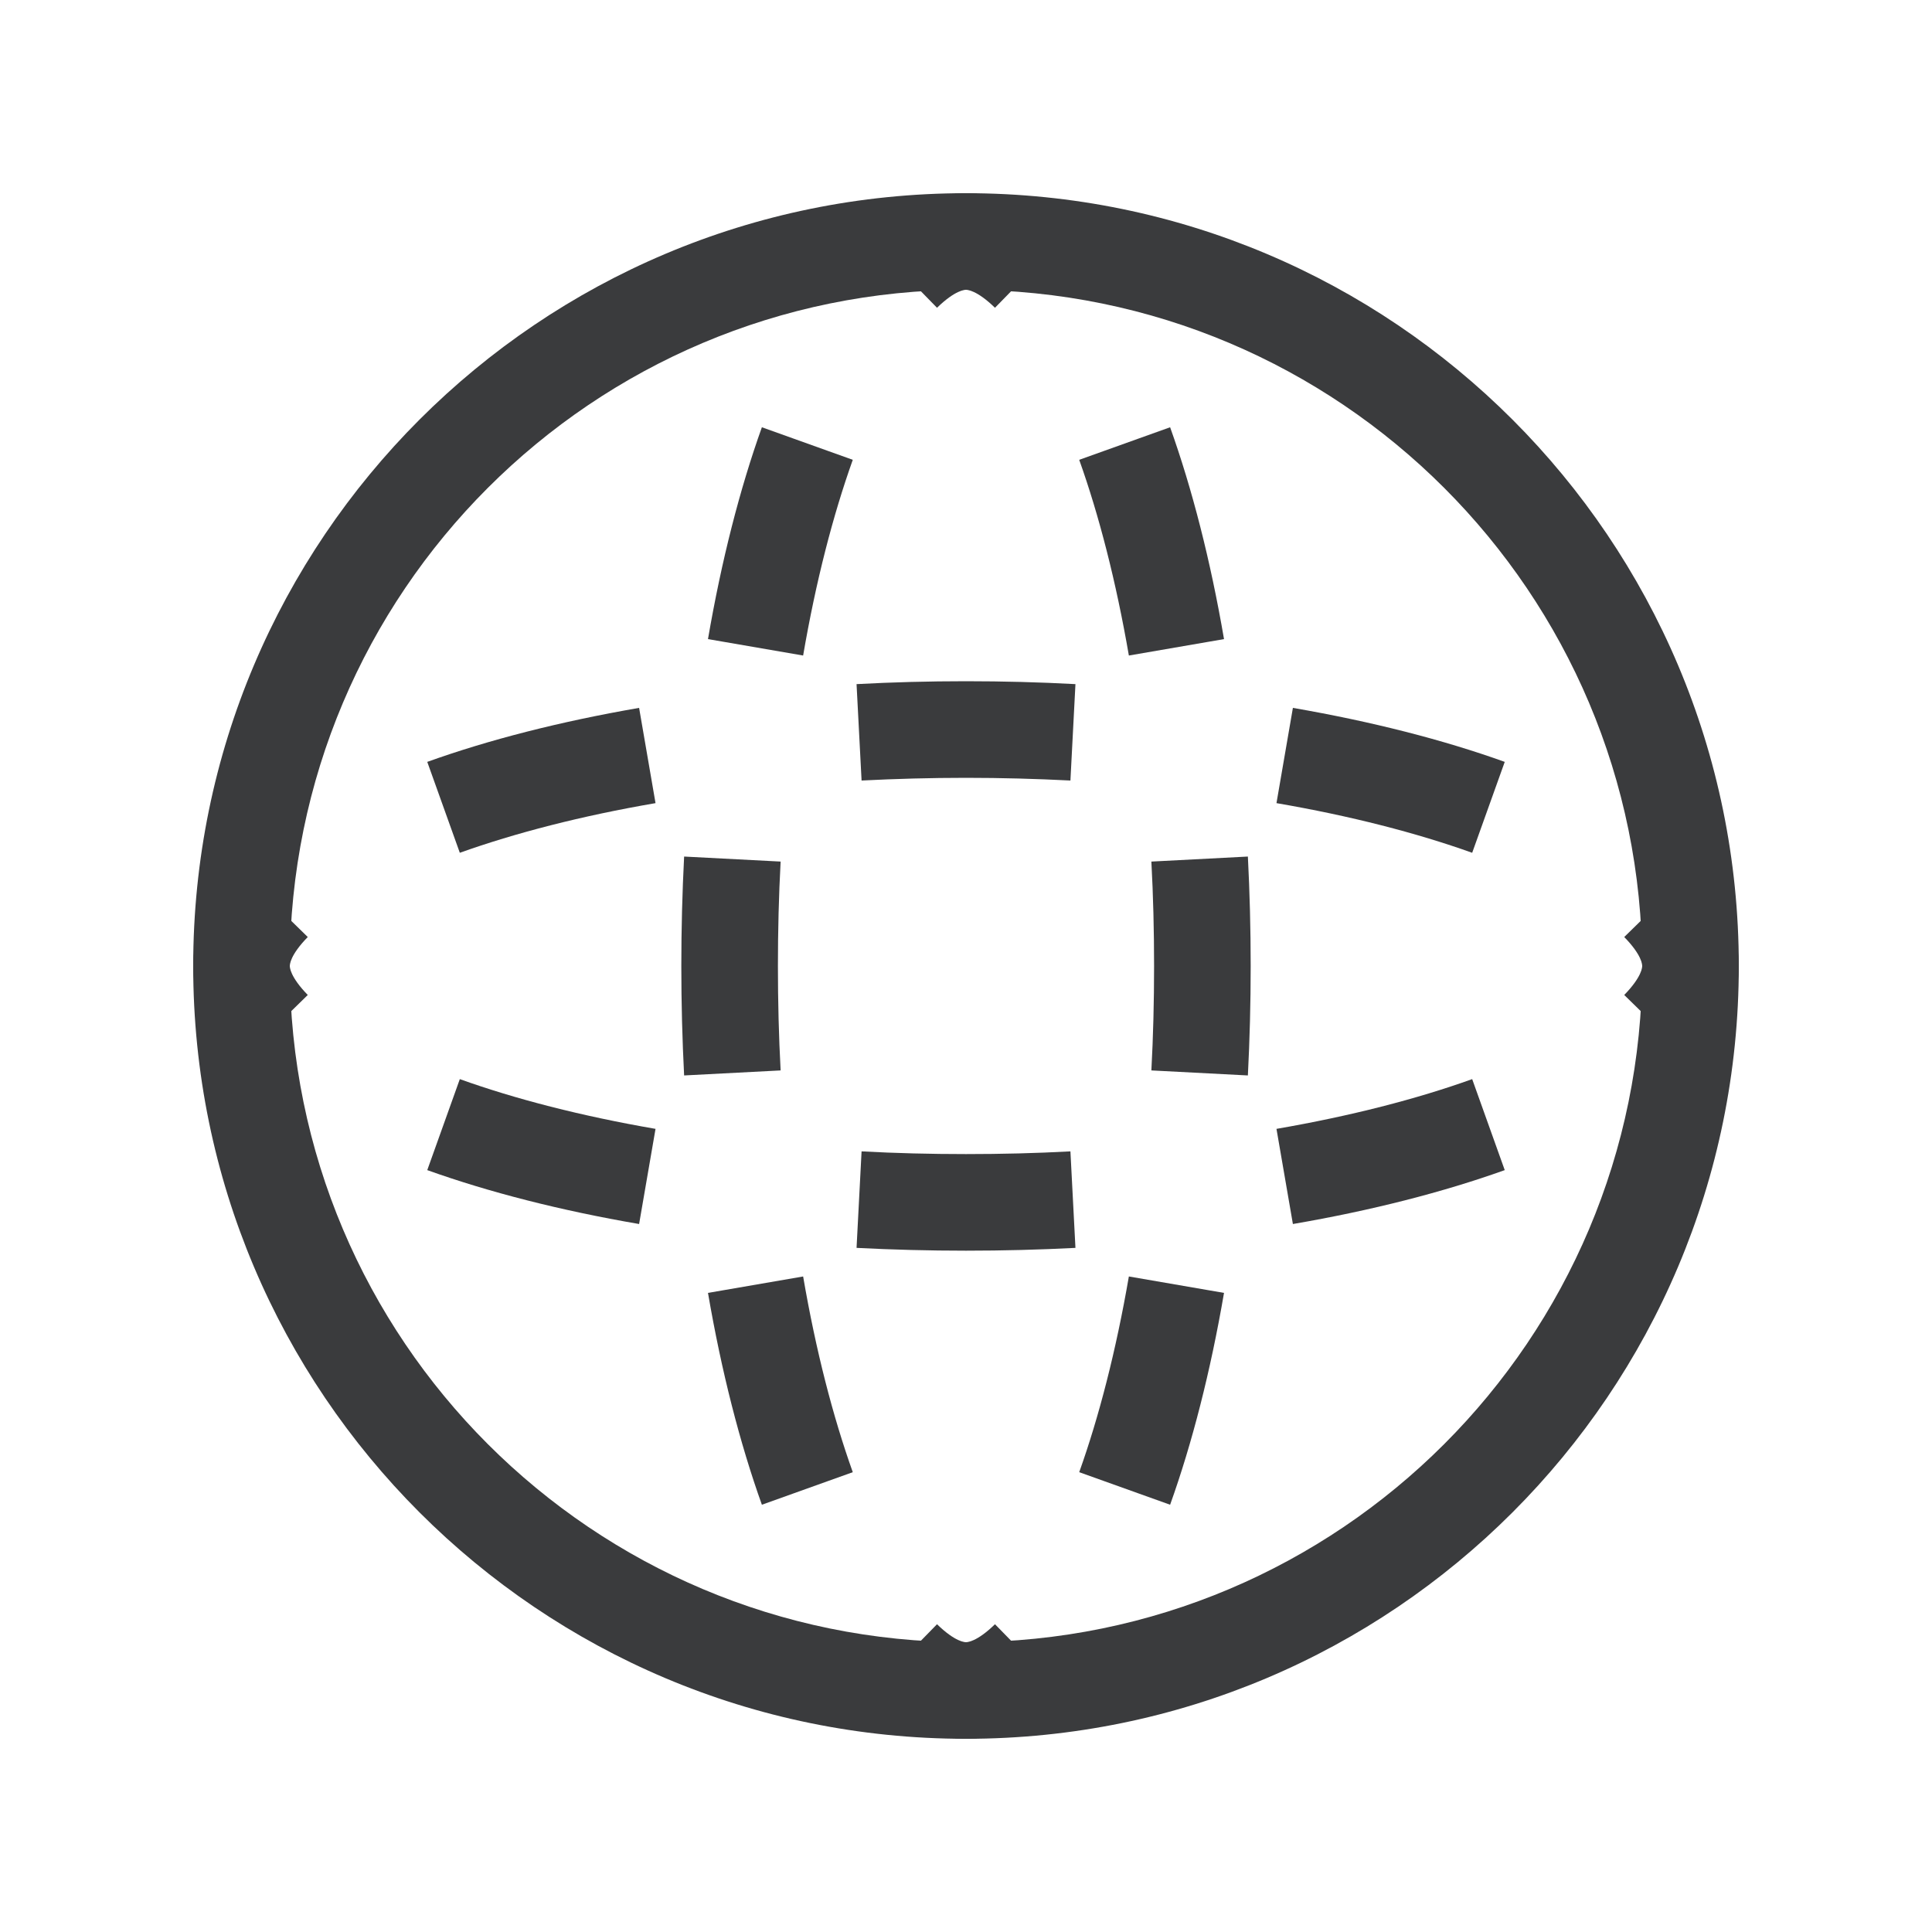
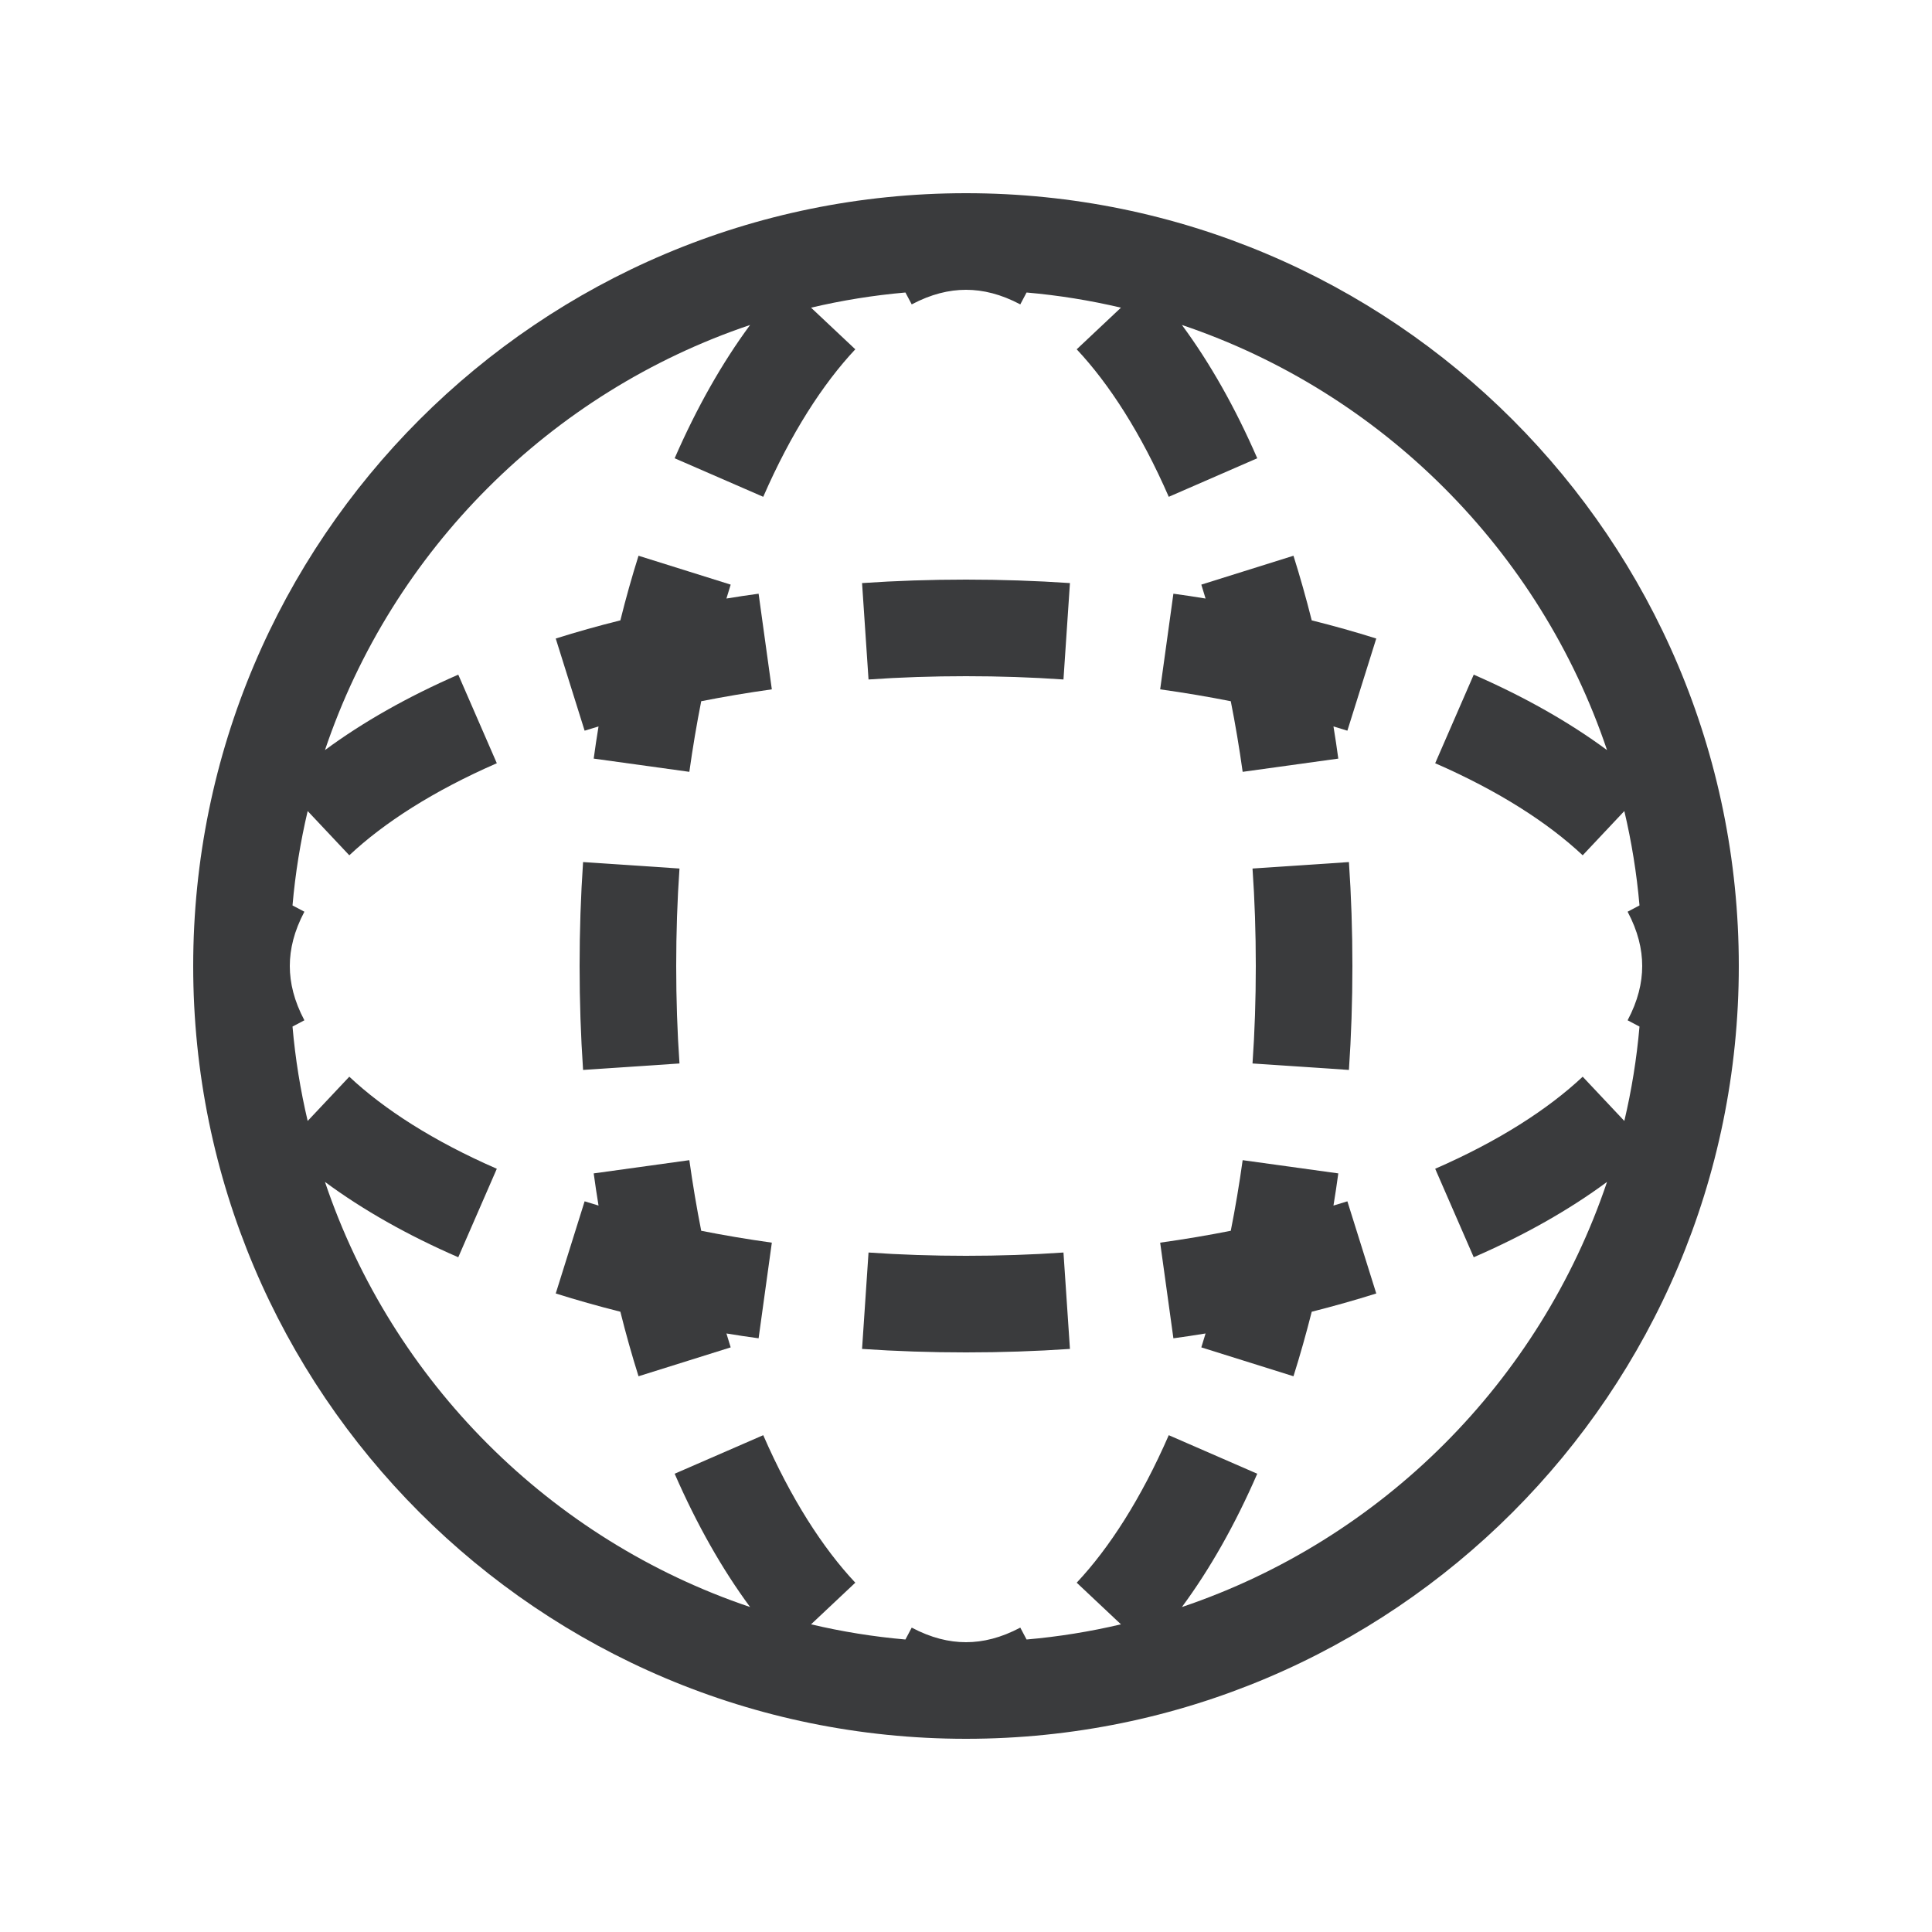
<svg xmlns="http://www.w3.org/2000/svg" width="20" height="20" viewBox="0 0 20 20" fill="none">
-   <path fill-rule="evenodd" clip-rule="evenodd" d="M10 17C13.866 17 17 13.866 17 10C17 6.134 13.866 3 10 3C6.134 3 3 6.134 3 10C3 13.866 6.134 17 10 17ZM10 18C14.418 18 18 14.418 18 10C18 5.582 14.418 2 10 2C5.582 2 2 5.582 2 10C2 14.418 5.582 18 10 18Z" fill="#3A3B3D" />
-   <path fill-rule="evenodd" clip-rule="evenodd" d="M17.529 10.999L16.814 10.3C16.999 10.11 17 10.011 17 10C17 9.988 16.999 9.889 16.814 9.7L17.529 9.001C17.834 9.313 18 9.649 18 10C18 10.35 17.834 10.687 17.529 10.999ZM15.577 7.887L15.24 8.828C14.666 8.623 13.983 8.446 13.214 8.314L13.384 7.328C14.199 7.469 14.94 7.658 15.577 7.887ZM11.133 7.082L11.081 8.08C10.728 8.062 10.367 8.052 10 8.052C9.633 8.052 9.272 8.062 8.919 8.08L8.867 7.082C9.237 7.062 9.615 7.052 10 7.052C10.385 7.052 10.763 7.062 11.133 7.082ZM6.616 7.328L6.786 8.314C6.017 8.446 5.334 8.623 4.76 8.828L4.423 7.887C5.06 7.658 5.801 7.469 6.616 7.328ZM2.471 9.001L3.186 9.7C3.001 9.889 3 9.988 3 10C3 10.011 3.001 10.11 3.186 10.3L2.471 10.999C2.166 10.687 2 10.35 2 10C2 9.649 2.166 9.313 2.471 9.001ZM4.423 12.113L4.76 11.171C5.334 11.377 6.017 11.553 6.786 11.686L6.616 12.671C5.801 12.531 5.06 12.341 4.423 12.113ZM8.867 12.918L8.919 11.919C9.272 11.938 9.633 11.947 10 11.947C10.367 11.947 10.728 11.938 11.081 11.919L11.133 12.918C10.763 12.937 10.385 12.947 10 12.947C9.615 12.947 9.237 12.937 8.867 12.918ZM13.384 12.671L13.214 11.686C13.983 11.553 14.666 11.377 15.24 11.171L15.577 12.113C14.94 12.341 14.199 12.531 13.384 12.671Z" fill="#3A3B3D" />
-   <path fill-rule="evenodd" clip-rule="evenodd" d="M9.001 17.529L9.7 16.814C9.89 16.999 9.989 17 10 17C10.011 17 10.11 16.999 10.3 16.814L10.999 17.529C10.687 17.834 10.351 18 10 18C9.649 18 9.313 17.834 9.001 17.529ZM12.113 15.577L11.172 15.24C11.377 14.666 11.553 13.983 11.686 13.214L12.671 13.384C12.531 14.199 12.341 14.94 12.113 15.577ZM12.918 11.133L11.919 11.081C11.938 10.728 11.947 10.367 11.947 10C11.947 9.633 11.938 9.272 11.919 8.919L12.918 8.867C12.937 9.237 12.947 9.615 12.947 10C12.947 10.385 12.937 10.763 12.918 11.133ZM12.671 6.616L11.686 6.786C11.553 6.017 11.377 5.334 11.172 4.76L12.113 4.423C12.341 5.06 12.531 5.801 12.671 6.616ZM10.999 2.471L10.3 3.186C10.11 3.001 10.011 3 10 3C9.989 3 9.89 3.001 9.7 3.186L9.001 2.471C9.313 2.166 9.649 2 10 2C10.351 2 10.687 2.166 10.999 2.471ZM7.887 4.423L8.828 4.76C8.623 5.334 8.446 6.017 8.314 6.786L7.329 6.616C7.469 5.801 7.659 5.06 7.887 4.423ZM7.082 8.867L8.081 8.919C8.062 9.272 8.053 9.633 8.053 10C8.053 10.367 8.062 10.728 8.081 11.081L7.082 11.133C7.063 10.763 7.053 10.385 7.053 10C7.053 9.615 7.063 9.237 7.082 8.867ZM7.329 13.384L8.314 13.214C8.446 13.983 8.623 14.666 8.828 15.24L7.887 15.577C7.659 14.94 7.469 14.199 7.329 13.384Z" fill="#3A3B3D" />
+   <path d="M6.61 5.753C6.542 5.969 6.479 6.192 6.422 6.422C6.192 6.479 5.969 6.542 5.753 6.61L6.052 7.564C6.1 7.549 6.148 7.534 6.196 7.52C6.178 7.63 6.161 7.741 6.146 7.853L7.136 7.99C7.171 7.74 7.212 7.496 7.259 7.259C7.496 7.212 7.74 7.171 7.99 7.136L7.853 6.146C7.741 6.161 7.63 6.178 7.52 6.196C7.534 6.148 7.549 6.1 7.564 6.052L6.61 5.753Z" fill="#3A3B3D" />
+   <path d="M6 10C6 9.635 6.012 9.276 6.036 8.924L7.034 8.991C7.011 9.32 7 9.657 7 10C7 10.343 7.011 10.68 7.034 11.009L6.036 11.076C6.012 10.724 6 10.365 6 10Z" fill="#3A3B3D" />
+   <path d="M6.196 12.48C6.178 12.37 6.161 12.259 6.146 12.147L7.136 12.01C7.171 12.26 7.212 12.504 7.259 12.741C7.496 12.788 7.74 12.829 7.99 12.864L7.853 13.854C7.741 13.839 7.63 13.822 7.52 13.804C7.534 13.852 7.549 13.9 7.564 13.948L6.61 14.247C6.542 14.031 6.479 13.808 6.422 13.579C6.192 13.521 5.969 13.458 5.753 13.39L6.052 12.436C6.1 12.451 6.148 12.466 6.196 12.48Z" fill="#3A3B3D" />
+   <path d="M13.39 14.247C13.458 14.031 13.521 13.808 13.579 13.579C13.808 13.521 14.031 13.458 14.247 13.39L13.948 12.436C13.9 12.451 13.852 12.466 13.804 12.48C13.822 12.37 13.839 12.259 13.854 12.147L12.864 12.01C12.829 12.26 12.788 12.504 12.741 12.741C12.504 12.788 12.26 12.829 12.01 12.864L12.147 13.854C12.259 13.839 12.37 13.822 12.48 13.804C12.466 13.852 12.451 13.9 12.436 13.948L13.39 14.247Z" fill="#3A3B3D" />
+   <path d="M14 10C14 10.365 13.988 10.724 13.964 11.076L12.966 11.009C12.989 10.68 13 10.343 13 10C13 9.657 12.989 9.32 12.966 8.991L13.964 8.924C13.988 9.276 14 9.635 14 10Z" fill="#3A3B3D" />
+   <path d="M13.854 7.853C13.839 7.741 13.822 7.63 13.804 7.52C13.852 7.534 13.9 7.549 13.948 7.564L14.247 6.61C14.031 6.542 13.808 6.479 13.579 6.422C13.521 6.192 13.458 5.969 13.39 5.753L12.436 6.052C12.451 6.1 12.466 6.148 12.48 6.196C12.37 6.178 12.259 6.161 12.147 6.146L12.01 7.136C12.26 7.171 12.504 7.212 12.741 7.259C12.788 7.496 12.829 7.74 12.864 7.99L13.854 7.853Z" fill="#3A3B3D" />
+   <path d="M11.076 6.036C10.724 6.012 10.365 6 10 6C9.635 6 9.276 6.012 8.924 6.036L8.991 7.034C9.32 7.011 9.657 7 10 7C10.343 7 10.68 7.011 11.009 7.034L11.076 6.036Z" fill="#3A3B3D" />
+   <path d="M8.924 13.964C9.276 13.988 9.635 14 10 14C10.365 14 10.724 13.988 11.076 13.964L11.009 12.966C10.68 12.989 10.343 13 10 13C9.657 13 9.32 12.989 8.991 12.966L8.924 13.964Z" fill="#3A3B3D" />
+   <path fill-rule="evenodd" clip-rule="evenodd" d="M2 10C2 5.582 5.582 2 10 2C14.418 2 18 5.582 18 10C18 14.418 14.418 18 10 18C5.582 18 2 14.418 2 10ZM10 17C10.176 17 10.362 16.955 10.562 16.849L10.627 16.972C10.96 16.943 11.286 16.89 11.604 16.815L11.146 16.384C11.482 16.026 11.812 15.515 12.099 14.857L13.015 15.256C12.787 15.781 12.524 16.245 12.235 16.636C14.303 15.939 15.939 14.303 16.636 12.235C16.245 12.524 15.781 12.787 15.256 13.015L14.857 12.099C15.515 11.812 16.026 11.482 16.384 11.146L16.815 11.604C16.89 11.286 16.943 10.96 16.972 10.627L16.849 10.562C16.955 10.362 17 10.176 17 10C17 9.824 16.955 9.638 16.849 9.438L16.972 9.373C16.943 9.04 16.89 8.714 16.815 8.396L16.384 8.854C16.026 8.518 15.515 8.188 14.857 7.901L15.256 6.984C15.781 7.213 16.245 7.476 16.636 7.765C15.939 5.697 14.303 4.061 12.235 3.364C12.524 3.755 12.787 4.219 13.015 4.744L12.099 5.143C11.812 4.485 11.482 3.974 11.146 3.616L11.604 3.185C11.286 3.11 10.96 3.057 10.627 3.028L10.562 3.151C10.362 3.045 10.176 3 10 3C9.824 3 9.638 3.045 9.438 3.151L9.373 3.028C9.04 3.057 8.714 3.11 8.396 3.185L8.854 3.616C8.518 3.974 8.188 4.485 7.901 5.143L6.984 4.744C7.213 4.219 7.476 3.755 7.765 3.364C5.697 4.061 4.061 5.697 3.364 7.765C3.755 7.476 4.219 7.213 4.744 6.984L5.143 7.901C4.485 8.188 3.974 8.518 3.616 8.854L3.185 8.396C3.11 8.714 3.057 9.04 3.028 9.373L3.151 9.438C3.045 9.638 3 9.824 3 10C3 10.176 3.045 10.362 3.151 10.562L3.028 10.627C3.057 10.96 3.11 11.286 3.185 11.604L3.616 11.146C3.974 11.482 4.485 11.812 5.143 12.099L4.744 13.015C4.219 12.787 3.755 12.524 3.364 12.235C4.061 14.303 5.697 15.939 7.765 16.636C7.476 16.245 7.213 15.781 6.984 15.256L7.901 14.857C8.188 15.515 8.518 16.026 8.854 16.384L8.396 16.815C8.714 16.89 9.04 16.943 9.373 16.972L9.438 16.849C9.638 16.955 9.824 17 10 17Z" fill="#3A3B3D" />
</svg>
